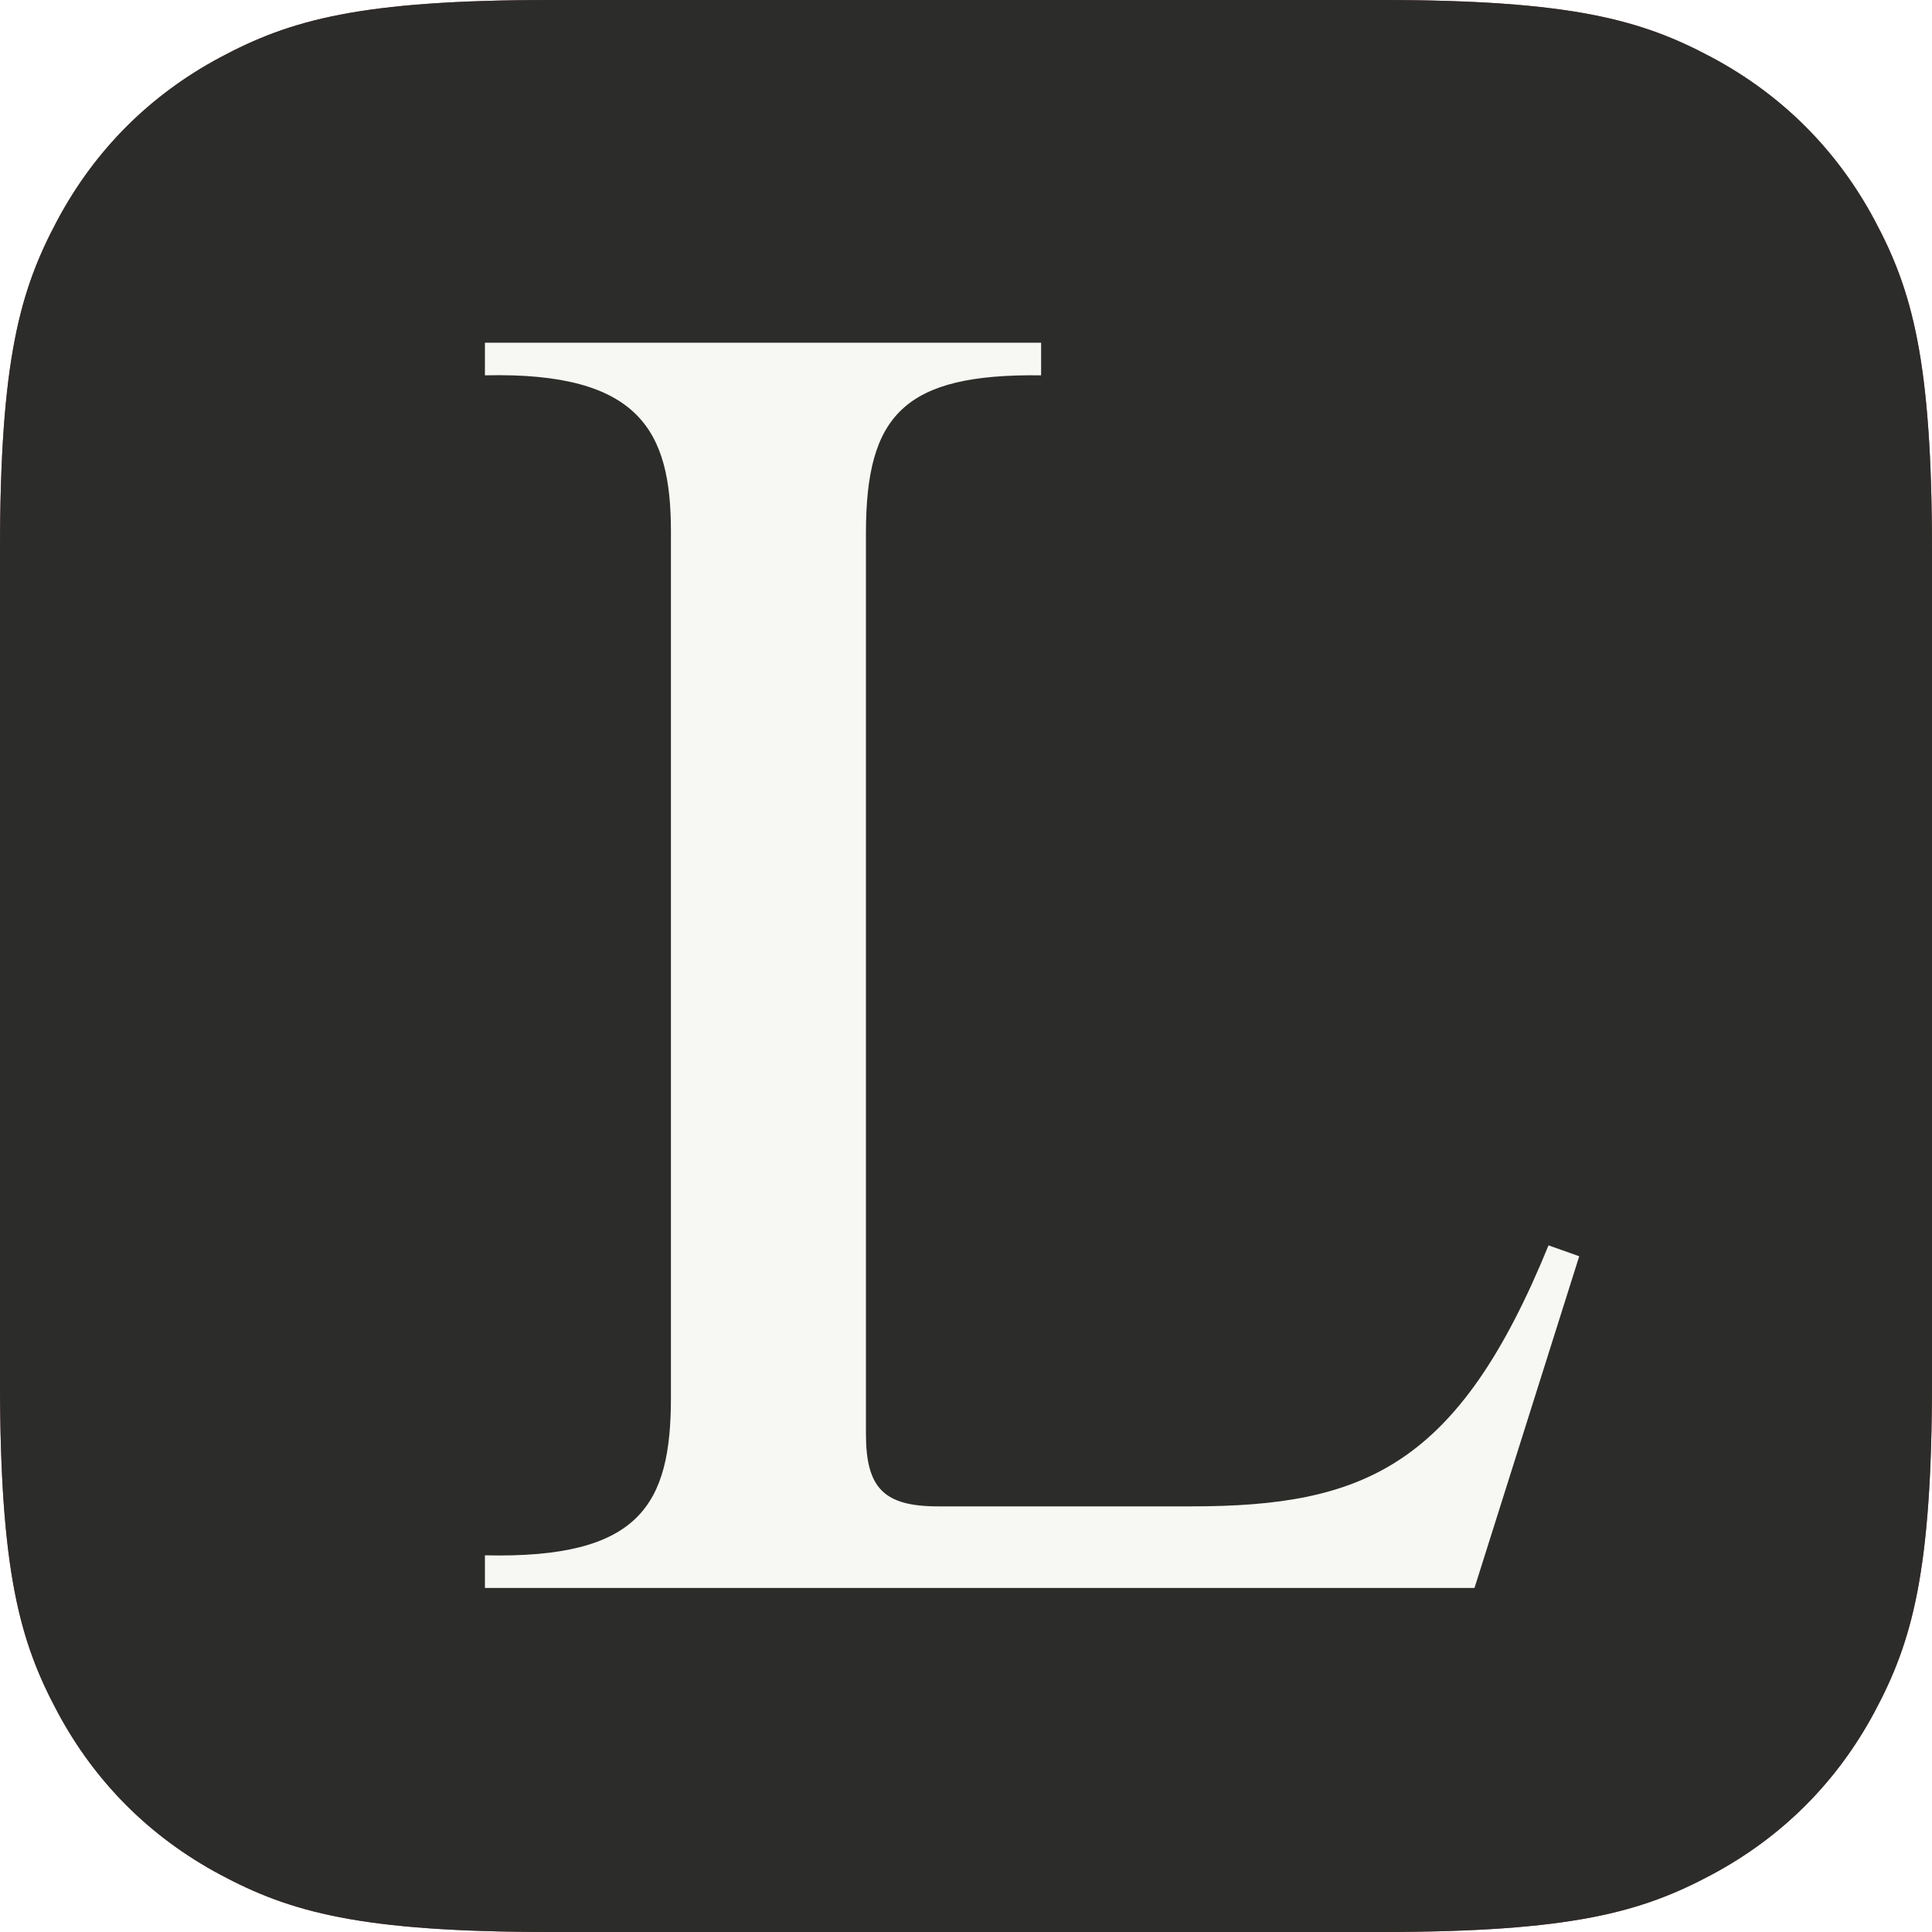
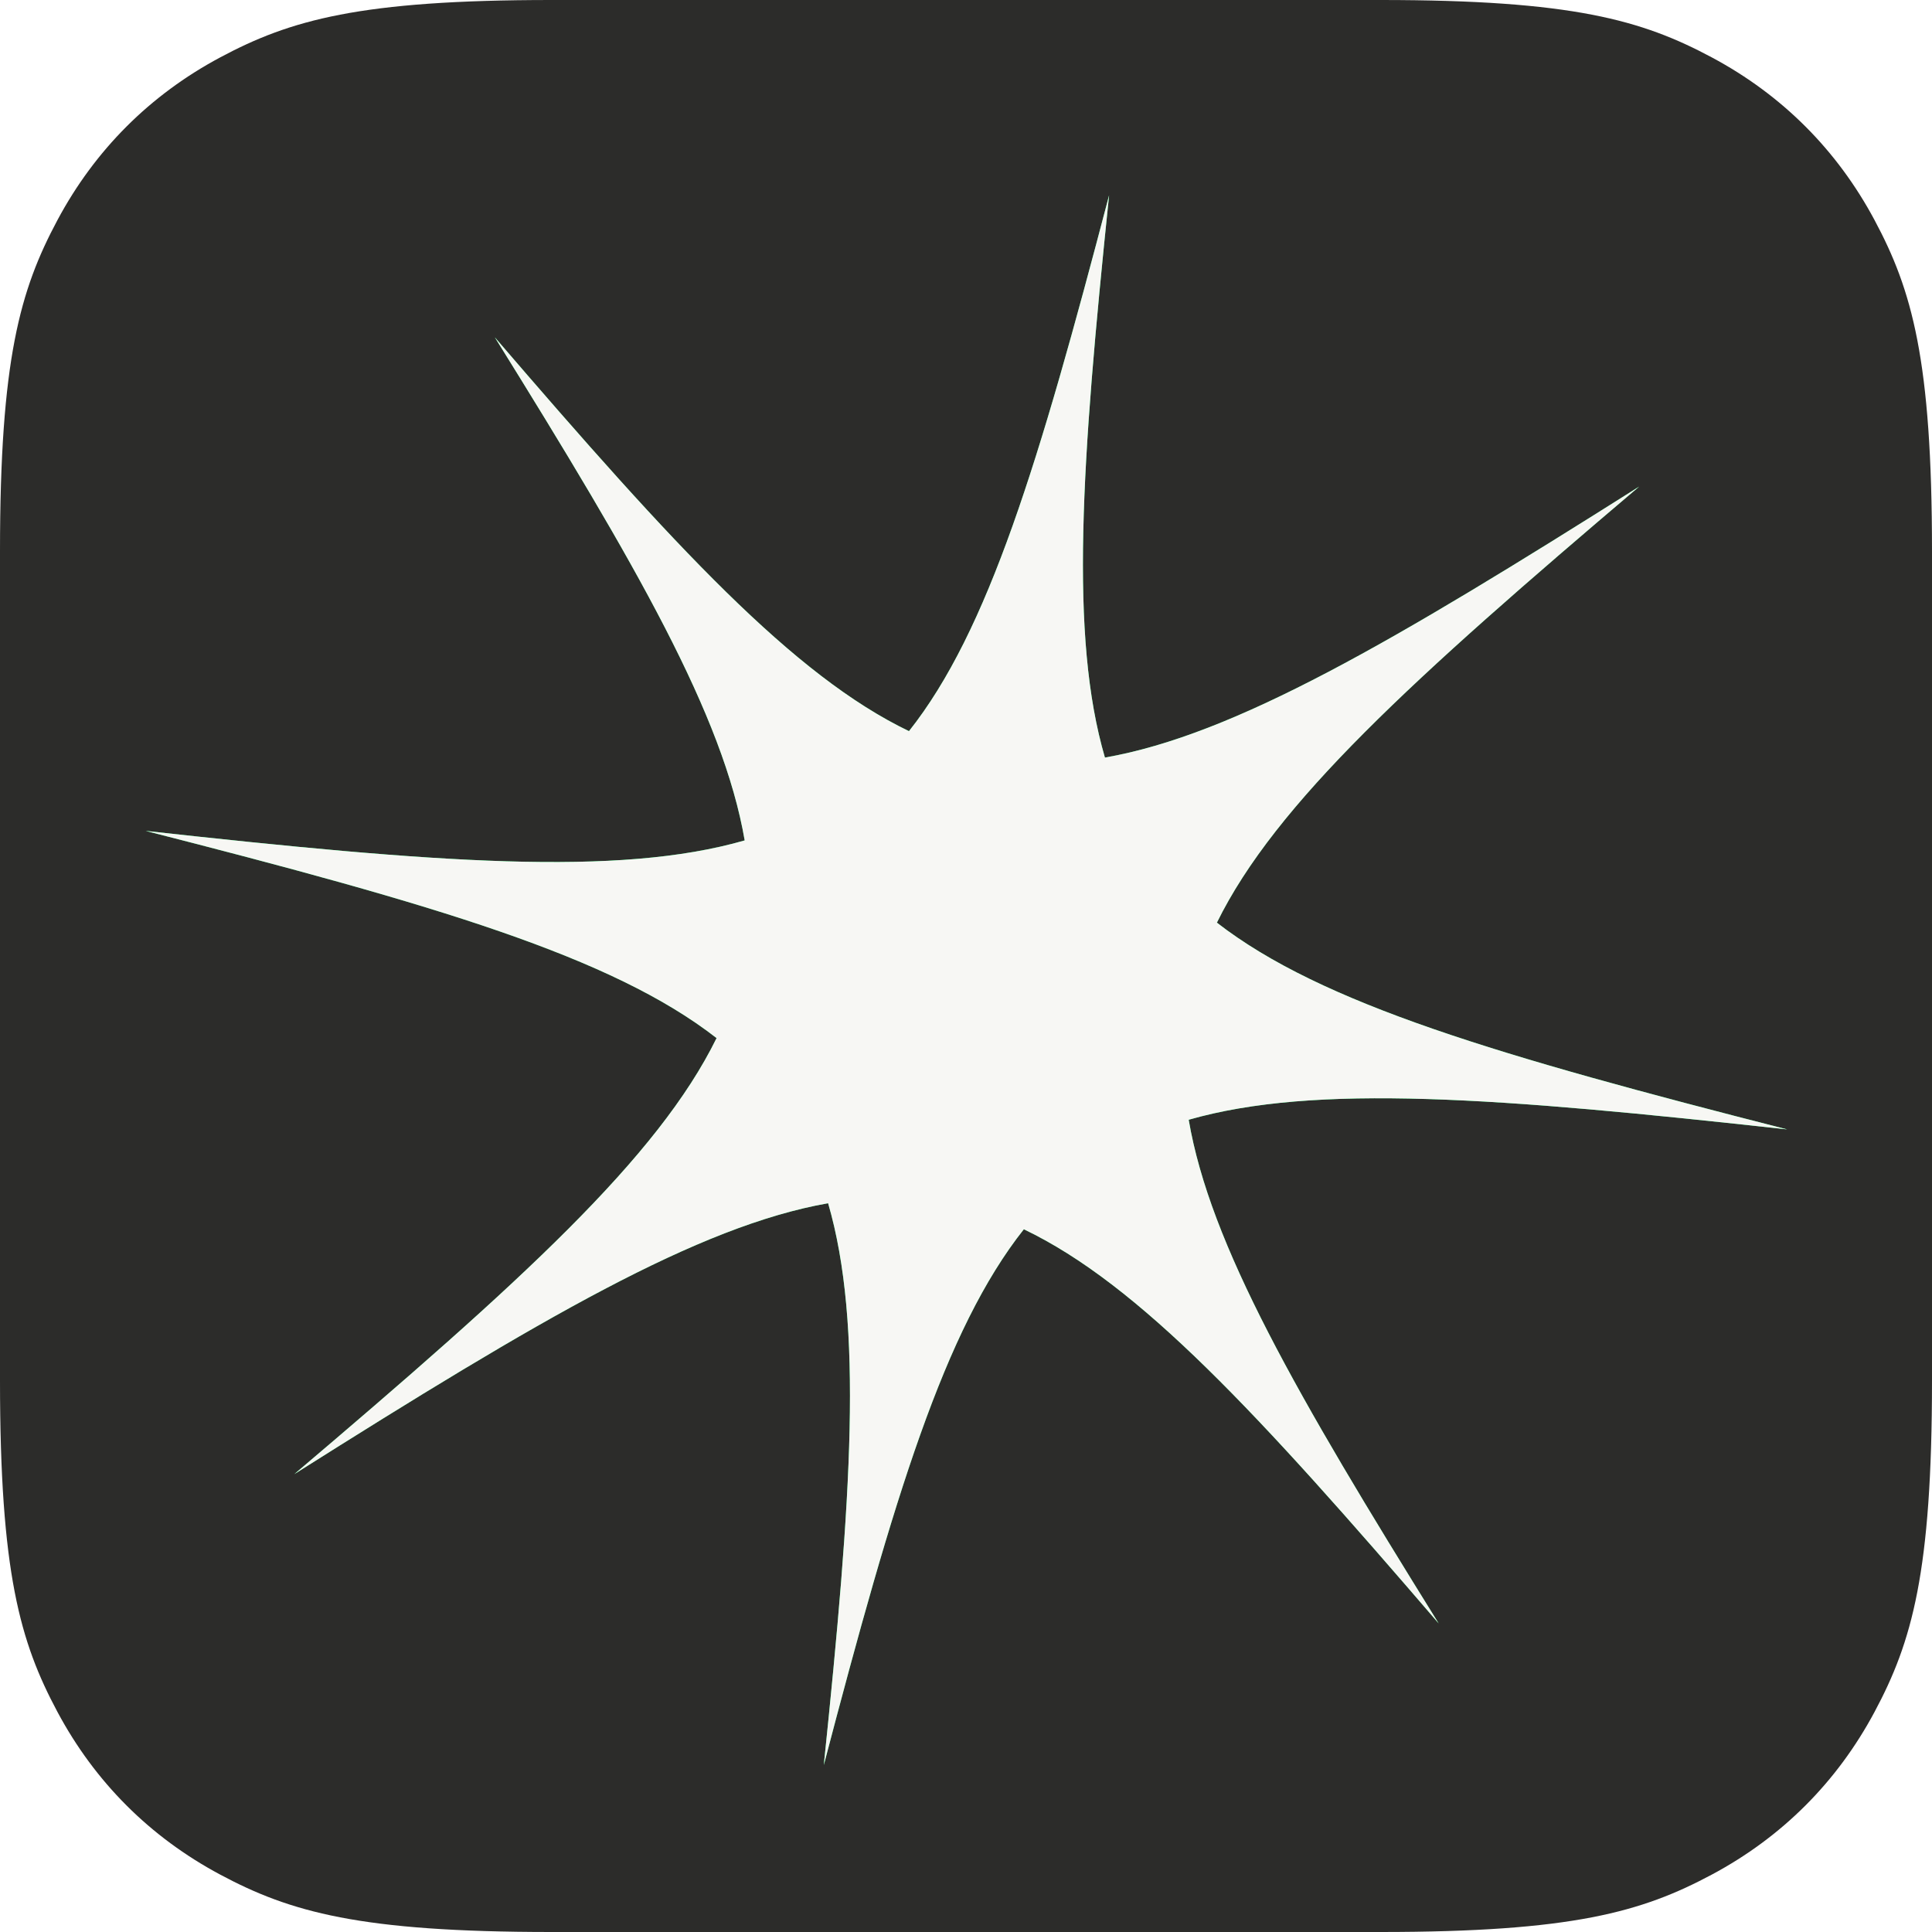
- <svg xmlns="http://www.w3.org/2000/svg" xmlns:xlink="http://www.w3.org/1999/xlink" width="512px" height="512px" viewBox="0 0 512 512" version="1.1">
-   <defs>
-     <path d="M146.141,-7.25467311e-15 L365.859,7.25467311e-15 C416.675,-4.215174e-15 435.102,5.291 453.68,15.227 C472.258,25.162 486.838,39.742 496.773,58.32 C506.709,76.898 512,95.325 512,146.141 L512,365.859 C512,416.675 506.709,435.102 496.773,453.68 C486.838,472.258 472.258,486.838 453.68,496.773 C435.102,506.709 416.675,512 365.859,512 L146.141,512 C95.325,512 76.898,506.709 58.32,496.773 C39.742,486.838 25.162,472.258 15.227,453.68 C5.291,435.102 0,416.675 0,365.859 L7.25467311e-15,146.141 C-4.215174e-15,95.325 5.291,76.898 15.227,58.32 C25.162,39.742 39.742,25.162 58.32,15.227 C76.898,5.291 95.325,4.215174e-15 146.141,-7.25467311e-15 Z" id="path-1" />
-   </defs>
+ <svg xmlns="http://www.w3.org/2000/svg" width="512px" height="512px" viewBox="0 0 512 512" version="1.1">
  <g id="favicon" stroke="none" fill="none" fill-rule="evenodd">
-     <g id="bg_black">
-       <use fill="#854D4D" xlink:href="#path-1" />
-       <use fill="#2C2C2A" xlink:href="#path-1" />
-     </g>
-     <path d="M390.756,420.82 L128.511,420.82 L128.511,412.173 C169.667,413.134 177.802,398.726 177.802,370.383 L177.802,140.777 C177.802,114.357 169.667,98.505 128.511,99.466 L128.511,90.82 L275.905,90.82 L275.905,99.466 C239.533,98.986 229.484,110.035 229.484,141.258 L229.484,379.992 C229.484,394.402 234.269,399.205 248.626,399.205 L315.624,399.205 C361.565,399.205 386.448,388.637 410.376,330.036 L418.511,332.918 L390.756,420.82 Z" id="Path" fill="#F7F7F4" />
+     <path d="M146.141,-7.25467311e-15 L365.859,7.25467311e-15 C416.675,-4.215174e-15 435.102,5.291 453.68,15.227 C472.258,25.162 486.838,39.742 496.773,58.32 C506.709,76.898 512,95.325 512,146.141 L512,365.859 C512,416.675 506.709,435.102 496.773,453.68 C486.838,472.258 472.258,486.838 453.68,496.773 C435.102,506.709 416.675,512 365.859,512 L146.141,512 C95.325,512 76.898,506.709 58.32,496.773 C39.742,486.838 25.162,472.258 15.227,453.68 C5.291,435.102 0,416.675 0,365.859 L7.25467311e-15,146.141 C-4.215174e-15,95.325 5.291,76.898 15.227,58.32 C25.162,39.742 39.742,25.162 58.32,15.227 C76.898,5.291 95.325,4.215174e-15 146.141,-7.25467311e-15 Z" id="background" fill="#2C2C2A" />
+     <path d="M434.398,128.948 L434.398,128.948 C369.188,170.134 327.219,194.744 292.818,200.765 C283.411,168.569 286.57,122.769 293.923,51.752 C275.33,122.673 261.961,167.162 240.889,193.764 C210.329,179.057 178.846,144.932 131.129,89.386 C168.784,149.92 191.67,189.683 197.351,222.721 C163.791,232.383 115.283,228.65 38.62,220.198 C114.99,239.696 162.105,253.455 189.899,275.106 C174.371,306.721 138.053,339.719 77.993,390.664 C143.13,349.524 185.08,324.923 219.459,318.866 C228.821,351.054 225.66,396.829 218.317,467.752 C236.903,396.855 250.27,352.371 271.33,325.767 C301.944,340.429 333.456,374.573 381.263,430.225 C343.552,369.601 320.655,329.811 315.016,296.745 C348.573,287.129 397.056,290.865 473.62,299.306 C397.384,279.842 350.303,266.096 322.49,244.512 C338.016,212.896 374.333,179.895 434.398,128.948 Z" id="splash" fill="#11F766" />
+     <path d="M434.398,128.948 L434.398,128.948 C369.188,170.134 327.219,194.744 292.818,200.765 C283.411,168.569 286.57,122.769 293.923,51.752 C275.33,122.673 261.961,167.162 240.889,193.764 C210.329,179.057 178.846,144.932 131.129,89.386 C168.784,149.92 191.67,189.683 197.351,222.721 C163.791,232.383 115.283,228.65 38.62,220.198 C114.99,239.696 162.105,253.455 189.899,275.106 C174.371,306.721 138.053,339.719 77.993,390.664 C143.13,349.524 185.08,324.923 219.459,318.866 C228.821,351.054 225.66,396.829 218.317,467.752 C236.903,396.855 250.27,352.371 271.33,325.767 C301.944,340.429 333.456,374.573 381.263,430.225 C343.552,369.601 320.655,329.811 315.016,296.745 C348.573,287.129 397.056,290.865 473.62,299.306 C397.384,279.842 350.303,266.096 322.49,244.512 C338.016,212.896 374.333,179.895 434.398,128.948 Z" id="splash" fill="#F7F7F4" />
  </g>
</svg>
